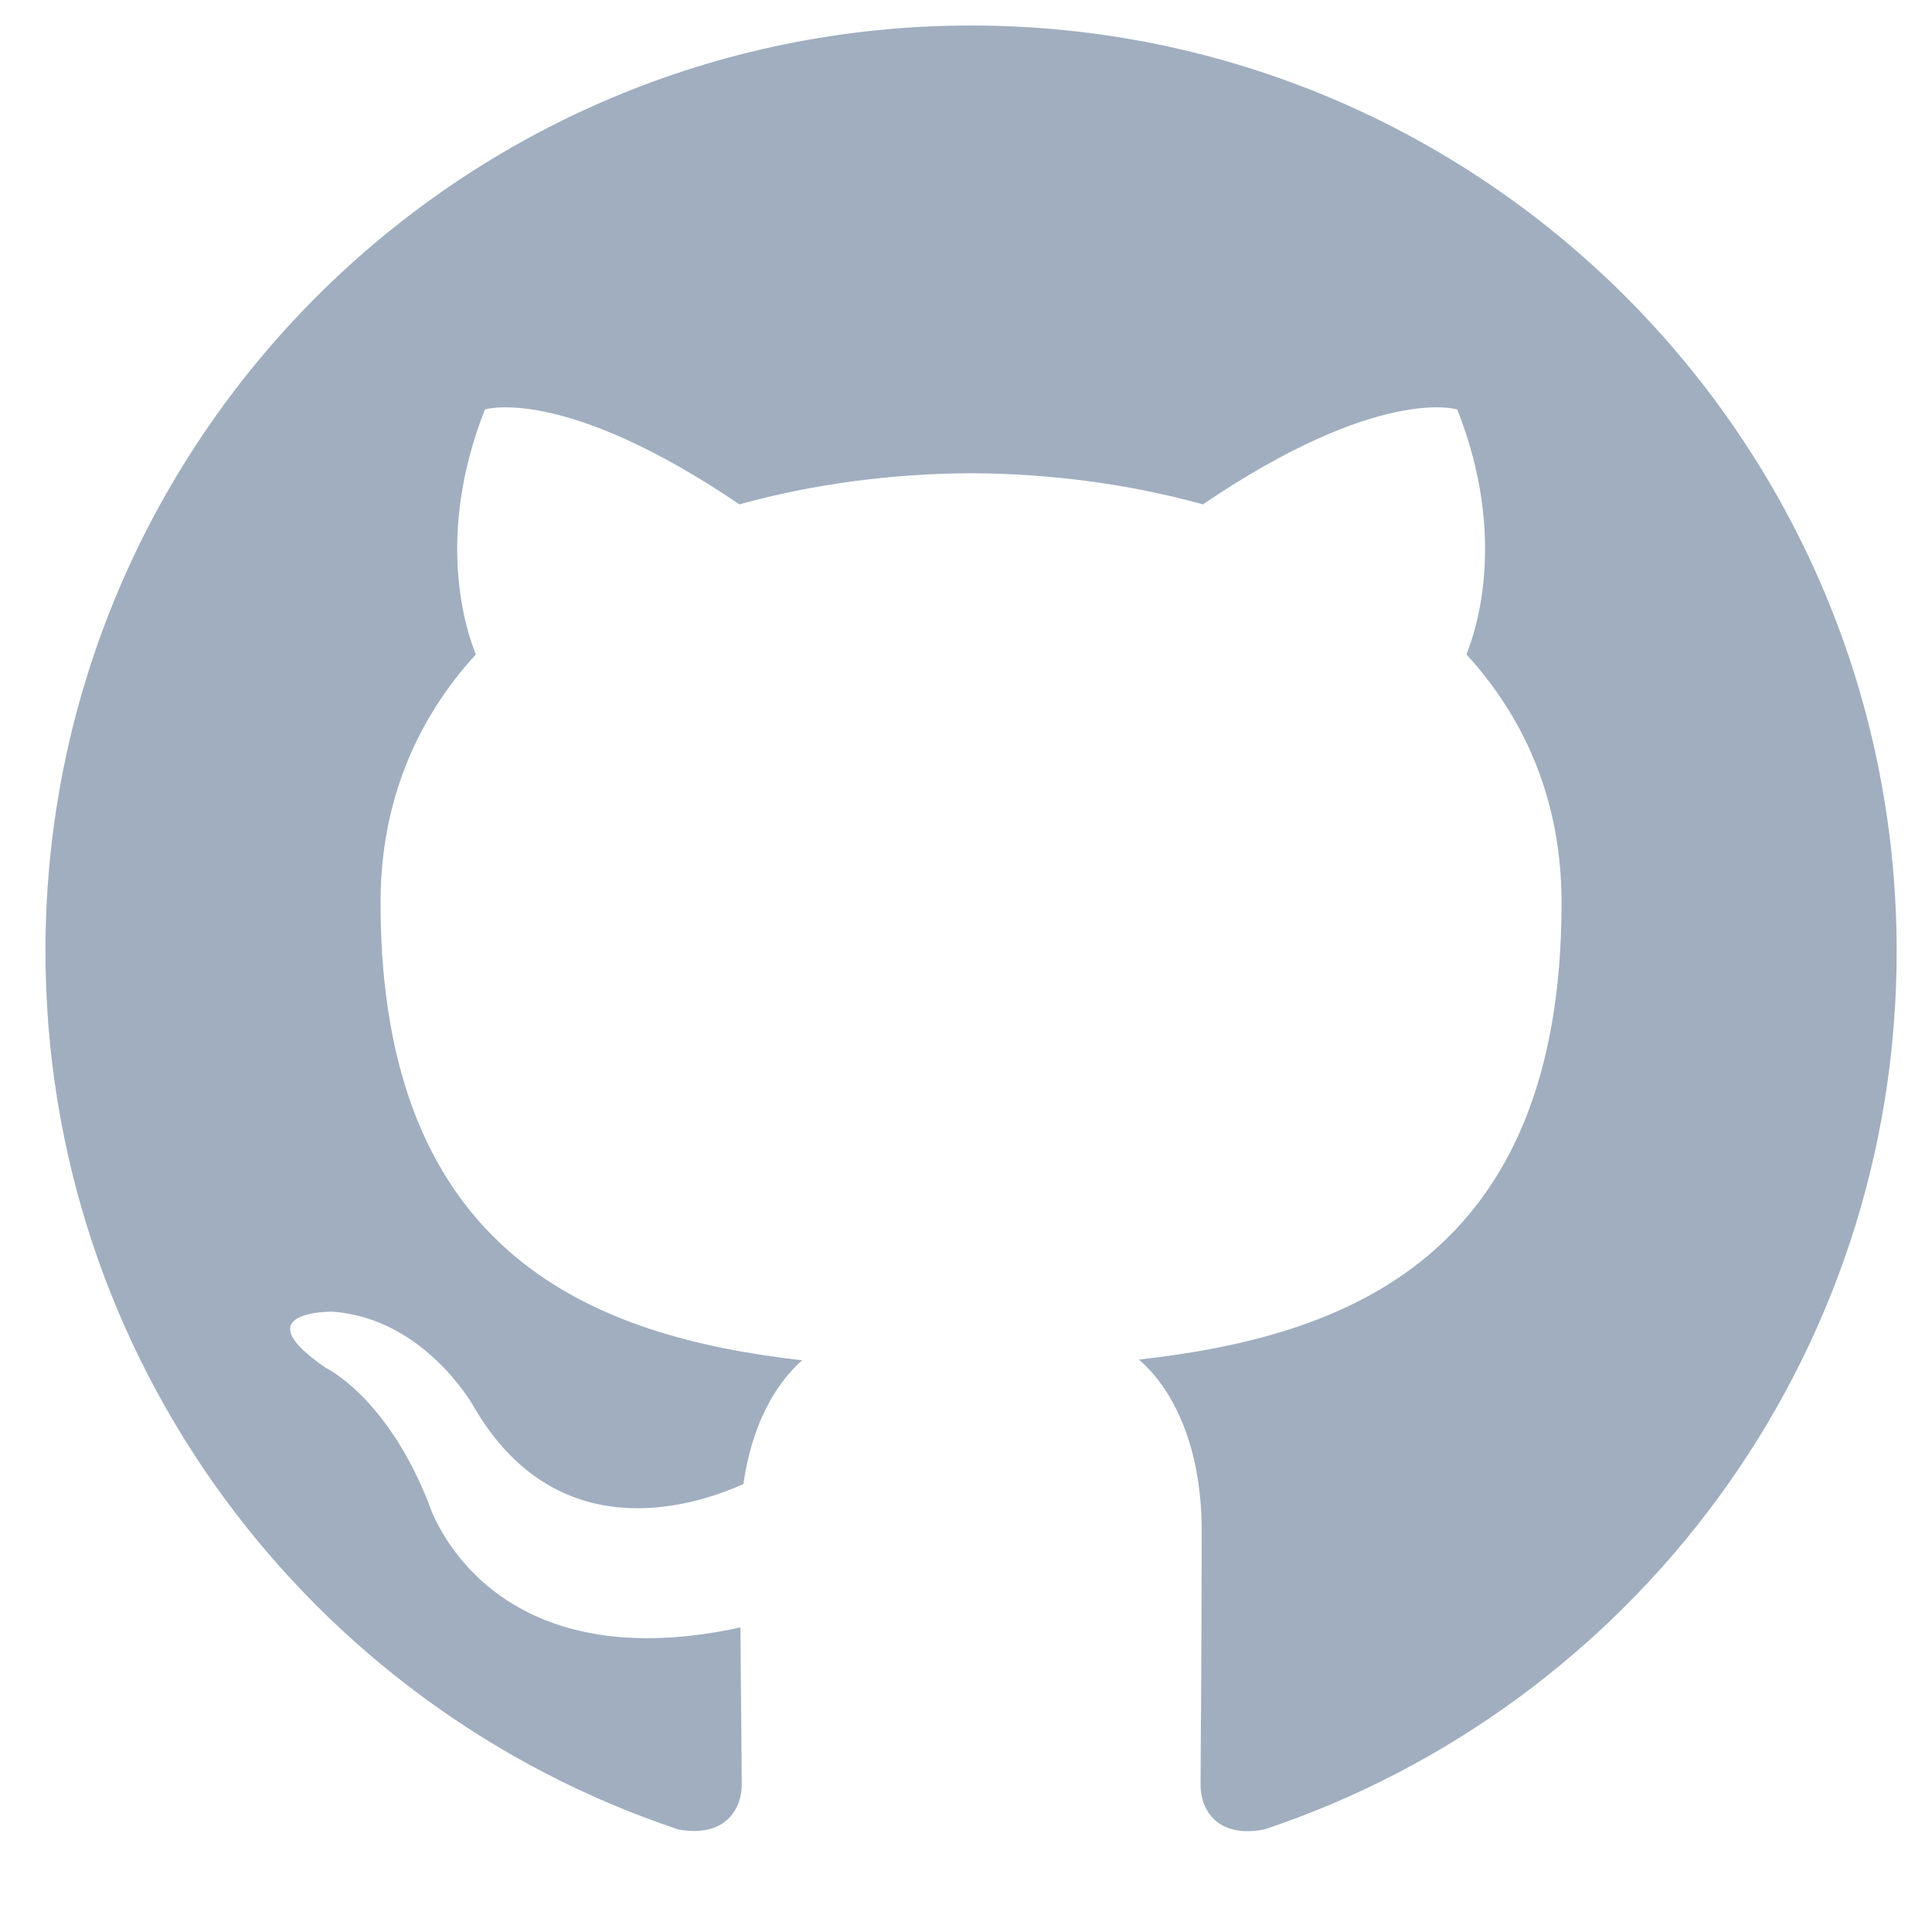
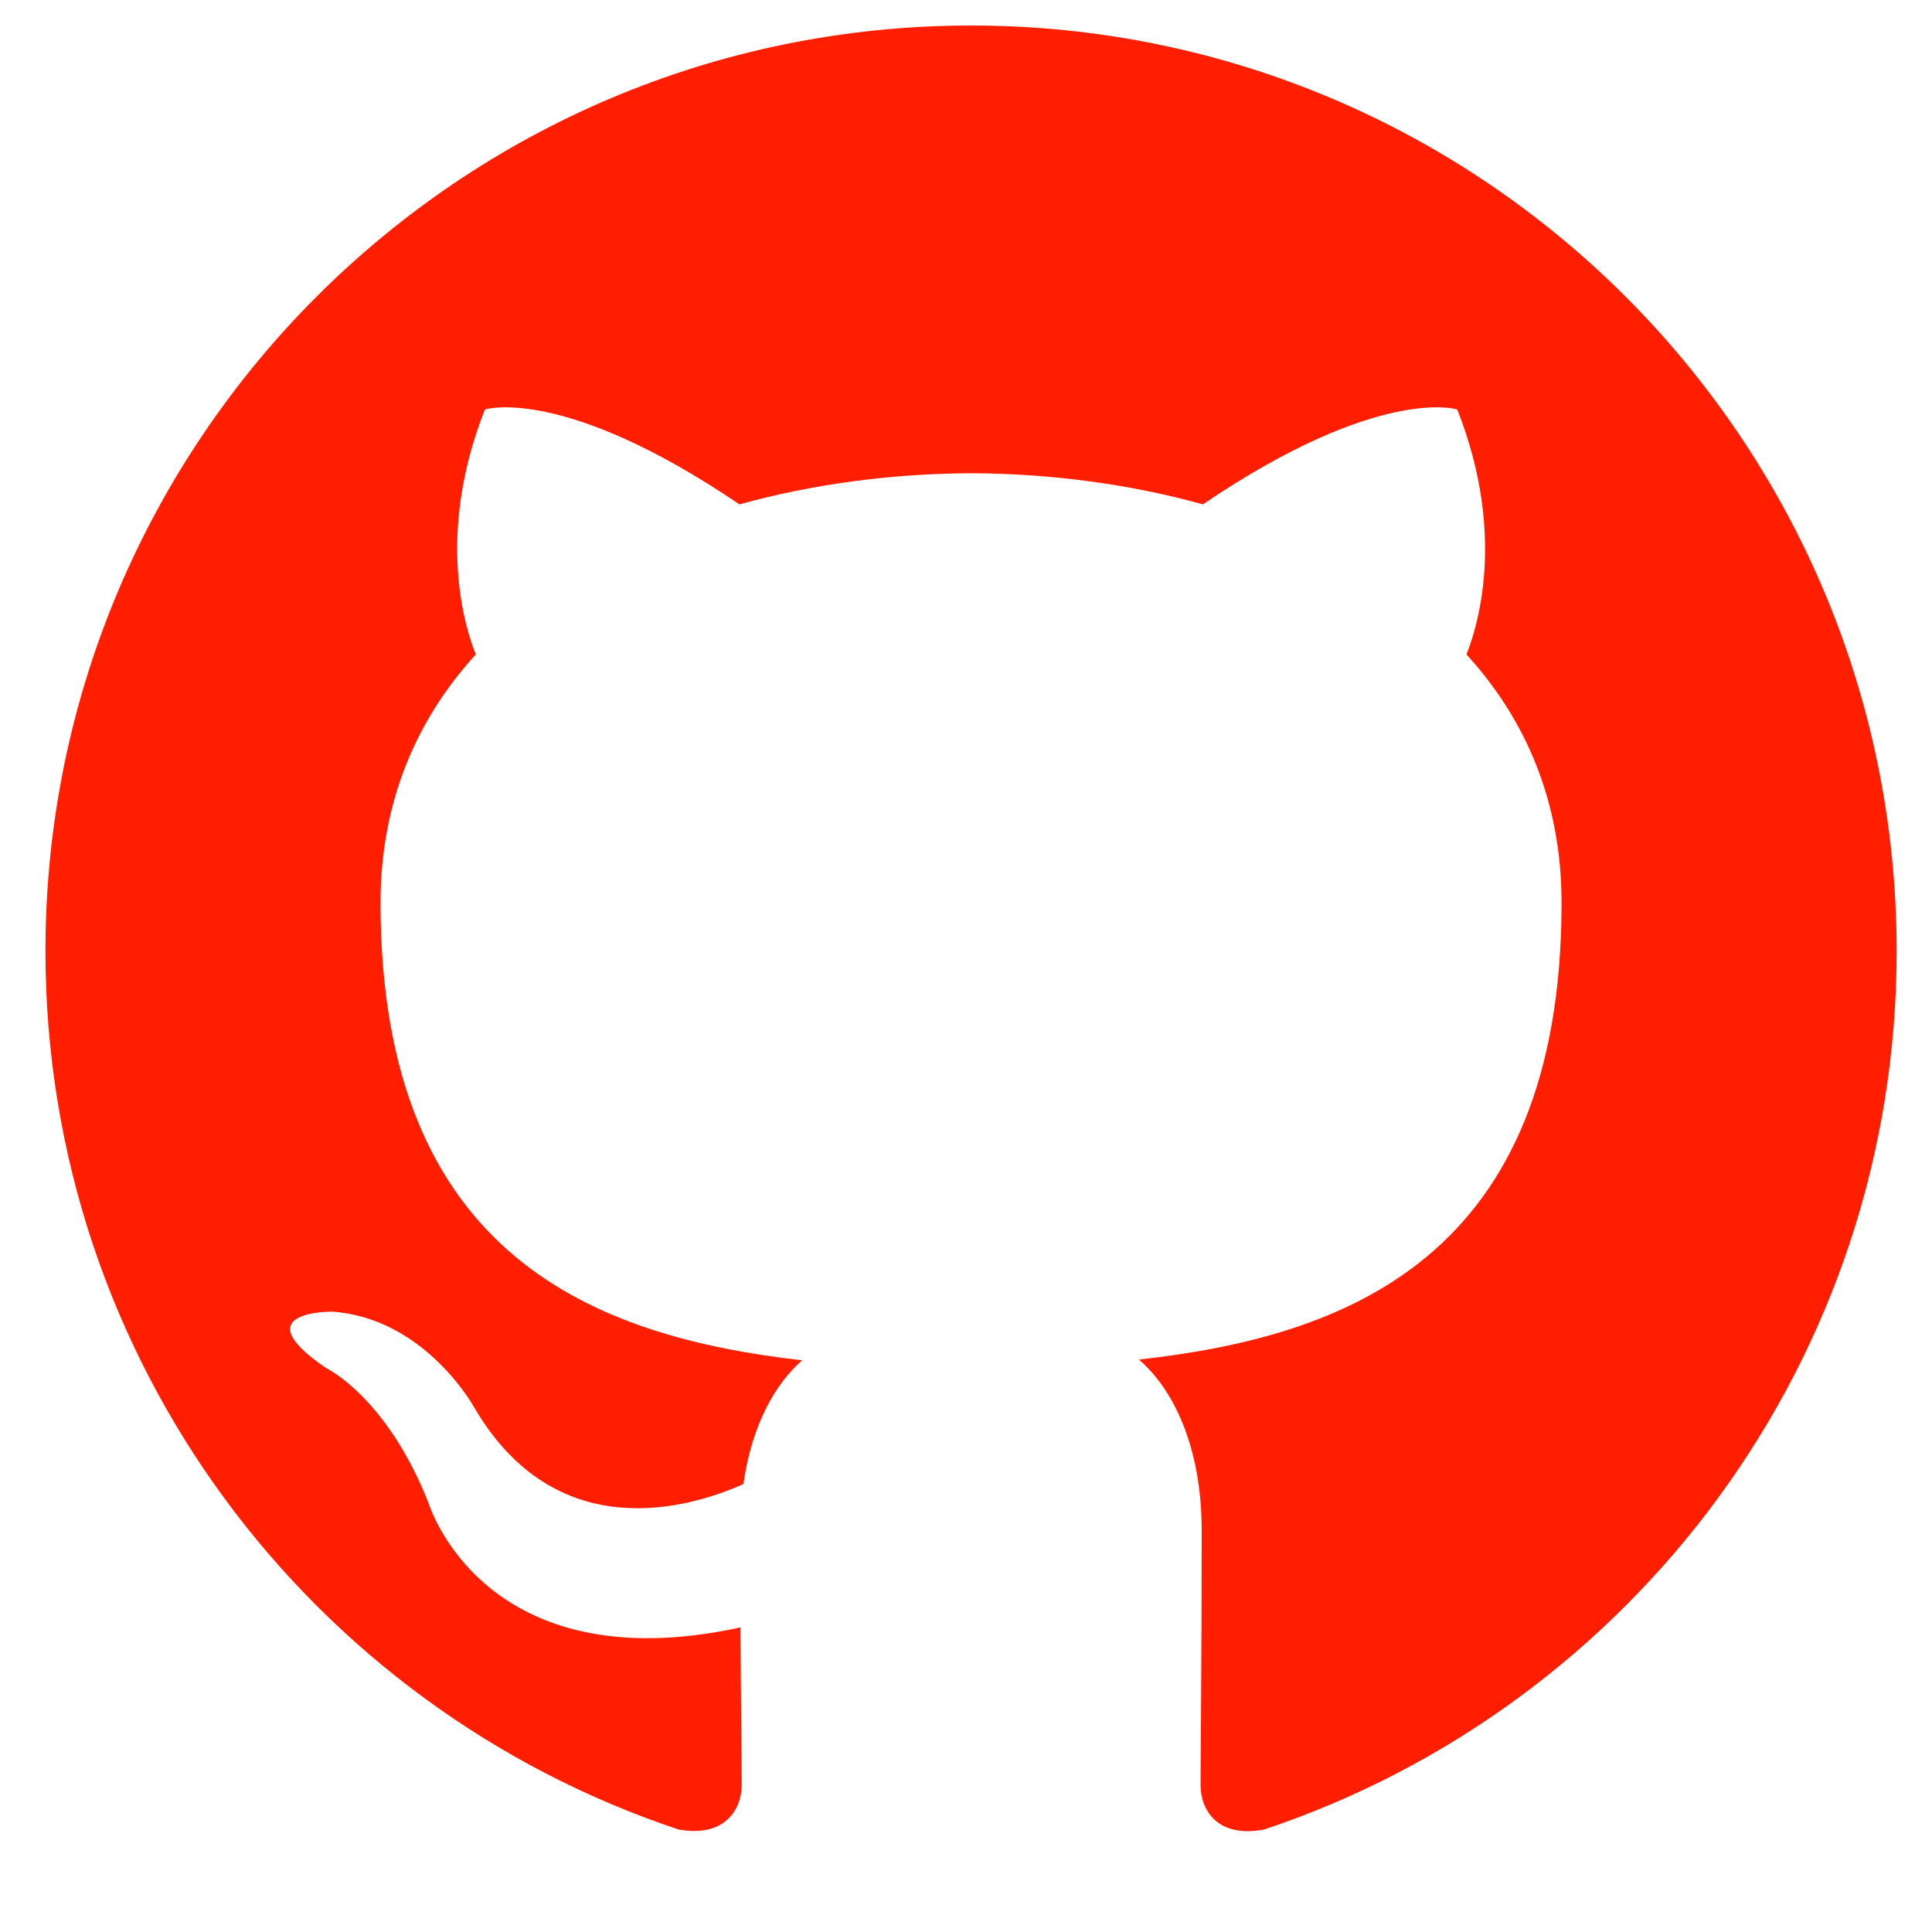
<svg xmlns="http://www.w3.org/2000/svg" viewBox="0 0 34 34">
-   <path fill="#a0aec0" d="M17.089 0.449C8.094 0.449 0.8 7.742 0.8 16.739C0.8 23.936 5.467 30.042 11.941 32.196C12.755 32.344 13.053 31.842 13.053 31.411C13.053 31.024 13.039 29.999 13.031 28.64C8.5 29.624 7.544 26.456 7.544 26.456C6.803 24.575 5.735 24.073 5.735 24.073C4.256 23.063 5.847 23.083 5.847 23.083C7.482 23.198 8.342 24.763 8.342 24.763C9.795 27.251 12.154 26.533 13.083 26.117C13.231 25.064 13.652 24.346 14.117 23.939C10.5 23.527 6.697 22.13 6.697 15.888C6.697 14.11 7.332 12.656 8.374 11.517C8.207 11.105 7.647 9.449 8.534 7.206C8.534 7.206 9.902 6.768 13.013 8.876C14.312 8.515 15.706 8.334 17.091 8.328C18.475 8.334 19.867 8.515 21.169 8.876C24.279 6.768 25.645 7.206 25.645 7.206C26.534 9.449 25.974 11.105 25.807 11.517C26.85 12.656 27.481 14.11 27.481 15.888C27.481 22.146 23.672 23.523 20.043 23.926C20.628 24.43 21.148 25.424 21.148 26.944C21.148 29.122 21.128 30.878 21.128 31.413C21.128 31.849 21.421 32.354 22.248 32.196C28.716 30.038 33.378 23.936 33.378 16.741C33.379 7.742 26.086 0.449 17.089 0.449Z" />
+   <path fill="#ff1f00" d="M17.089 0.449C8.094 0.449 0.8 7.742 0.8 16.739C0.8 23.936 5.467 30.042 11.941 32.196C12.755 32.344 13.053 31.842 13.053 31.411C13.053 31.024 13.039 29.999 13.031 28.64C8.5 29.624 7.544 26.456 7.544 26.456C6.803 24.575 5.735 24.073 5.735 24.073C4.256 23.063 5.847 23.083 5.847 23.083C7.482 23.198 8.342 24.763 8.342 24.763C9.795 27.251 12.154 26.533 13.083 26.117C13.231 25.064 13.652 24.346 14.117 23.939C10.5 23.527 6.697 22.13 6.697 15.888C6.697 14.11 7.332 12.656 8.374 11.517C8.207 11.105 7.647 9.449 8.534 7.206C8.534 7.206 9.902 6.768 13.013 8.876C14.312 8.515 15.706 8.334 17.091 8.328C18.475 8.334 19.867 8.515 21.169 8.876C24.279 6.768 25.645 7.206 25.645 7.206C26.534 9.449 25.974 11.105 25.807 11.517C26.85 12.656 27.481 14.11 27.481 15.888C27.481 22.146 23.672 23.523 20.043 23.926C20.628 24.43 21.148 25.424 21.148 26.944C21.148 29.122 21.128 30.878 21.128 31.413C21.128 31.849 21.421 32.354 22.248 32.196C28.716 30.038 33.378 23.936 33.378 16.741C33.379 7.742 26.086 0.449 17.089 0.449Z" />
</svg>
